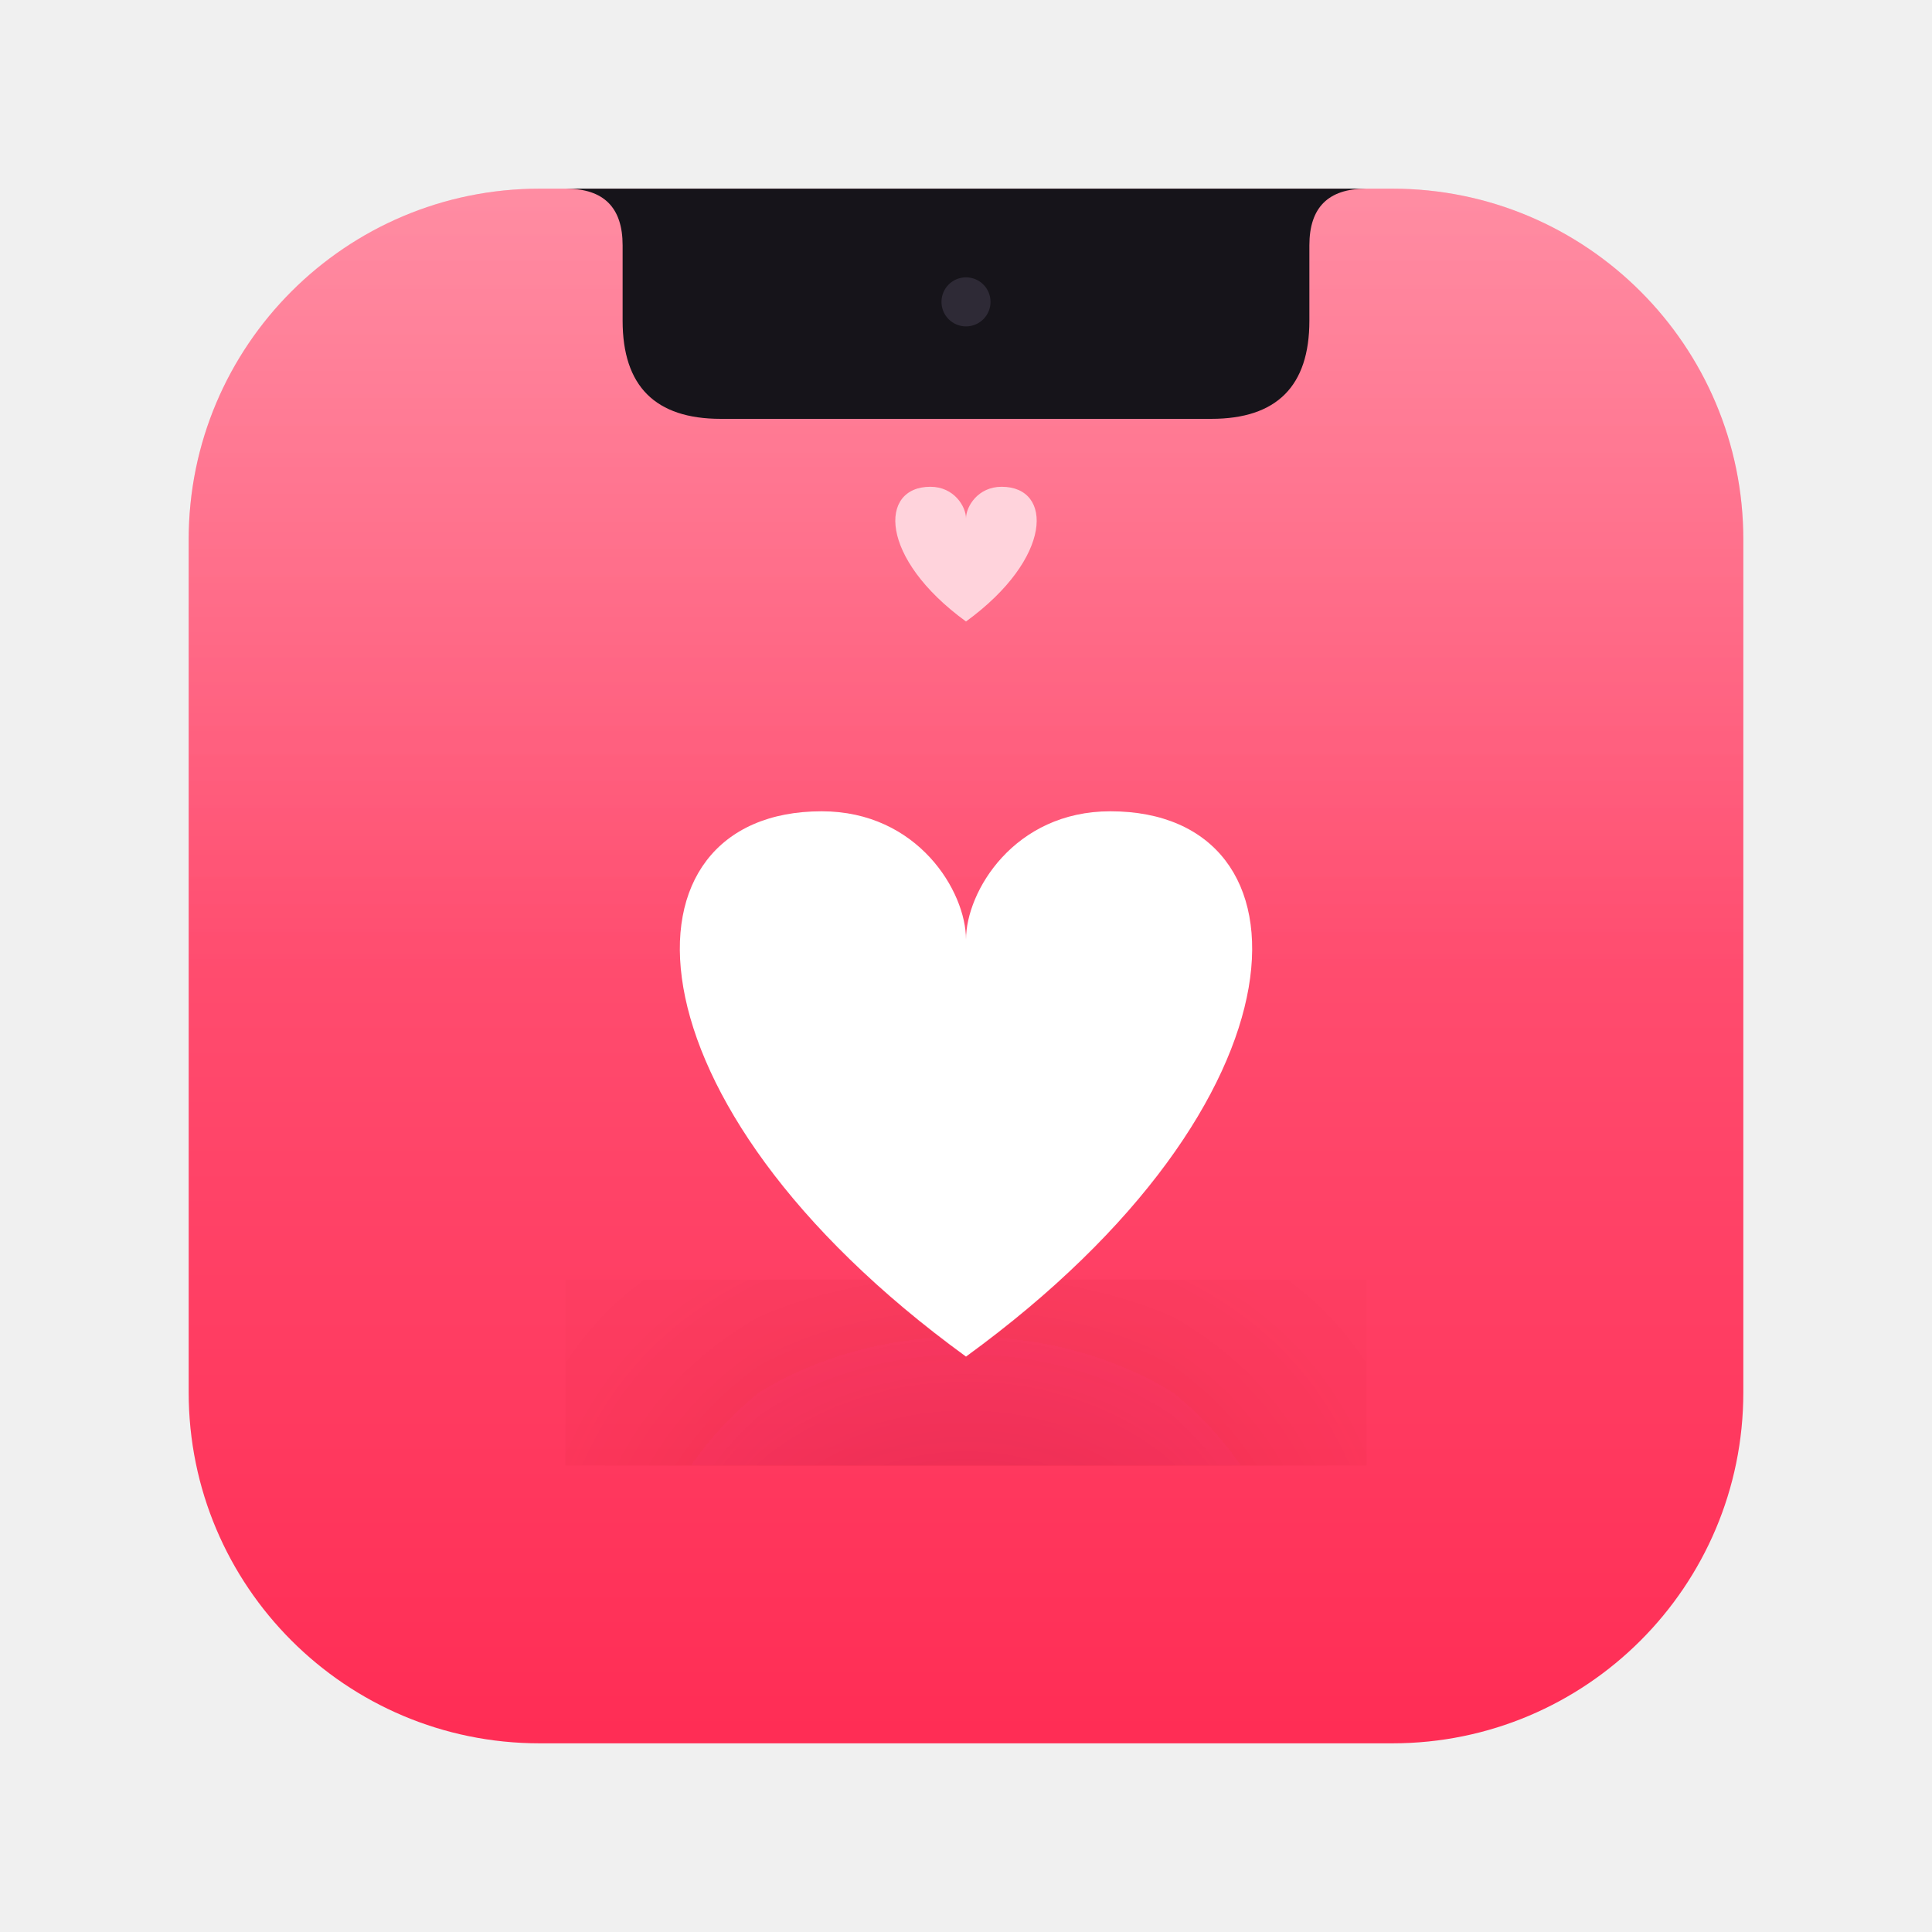
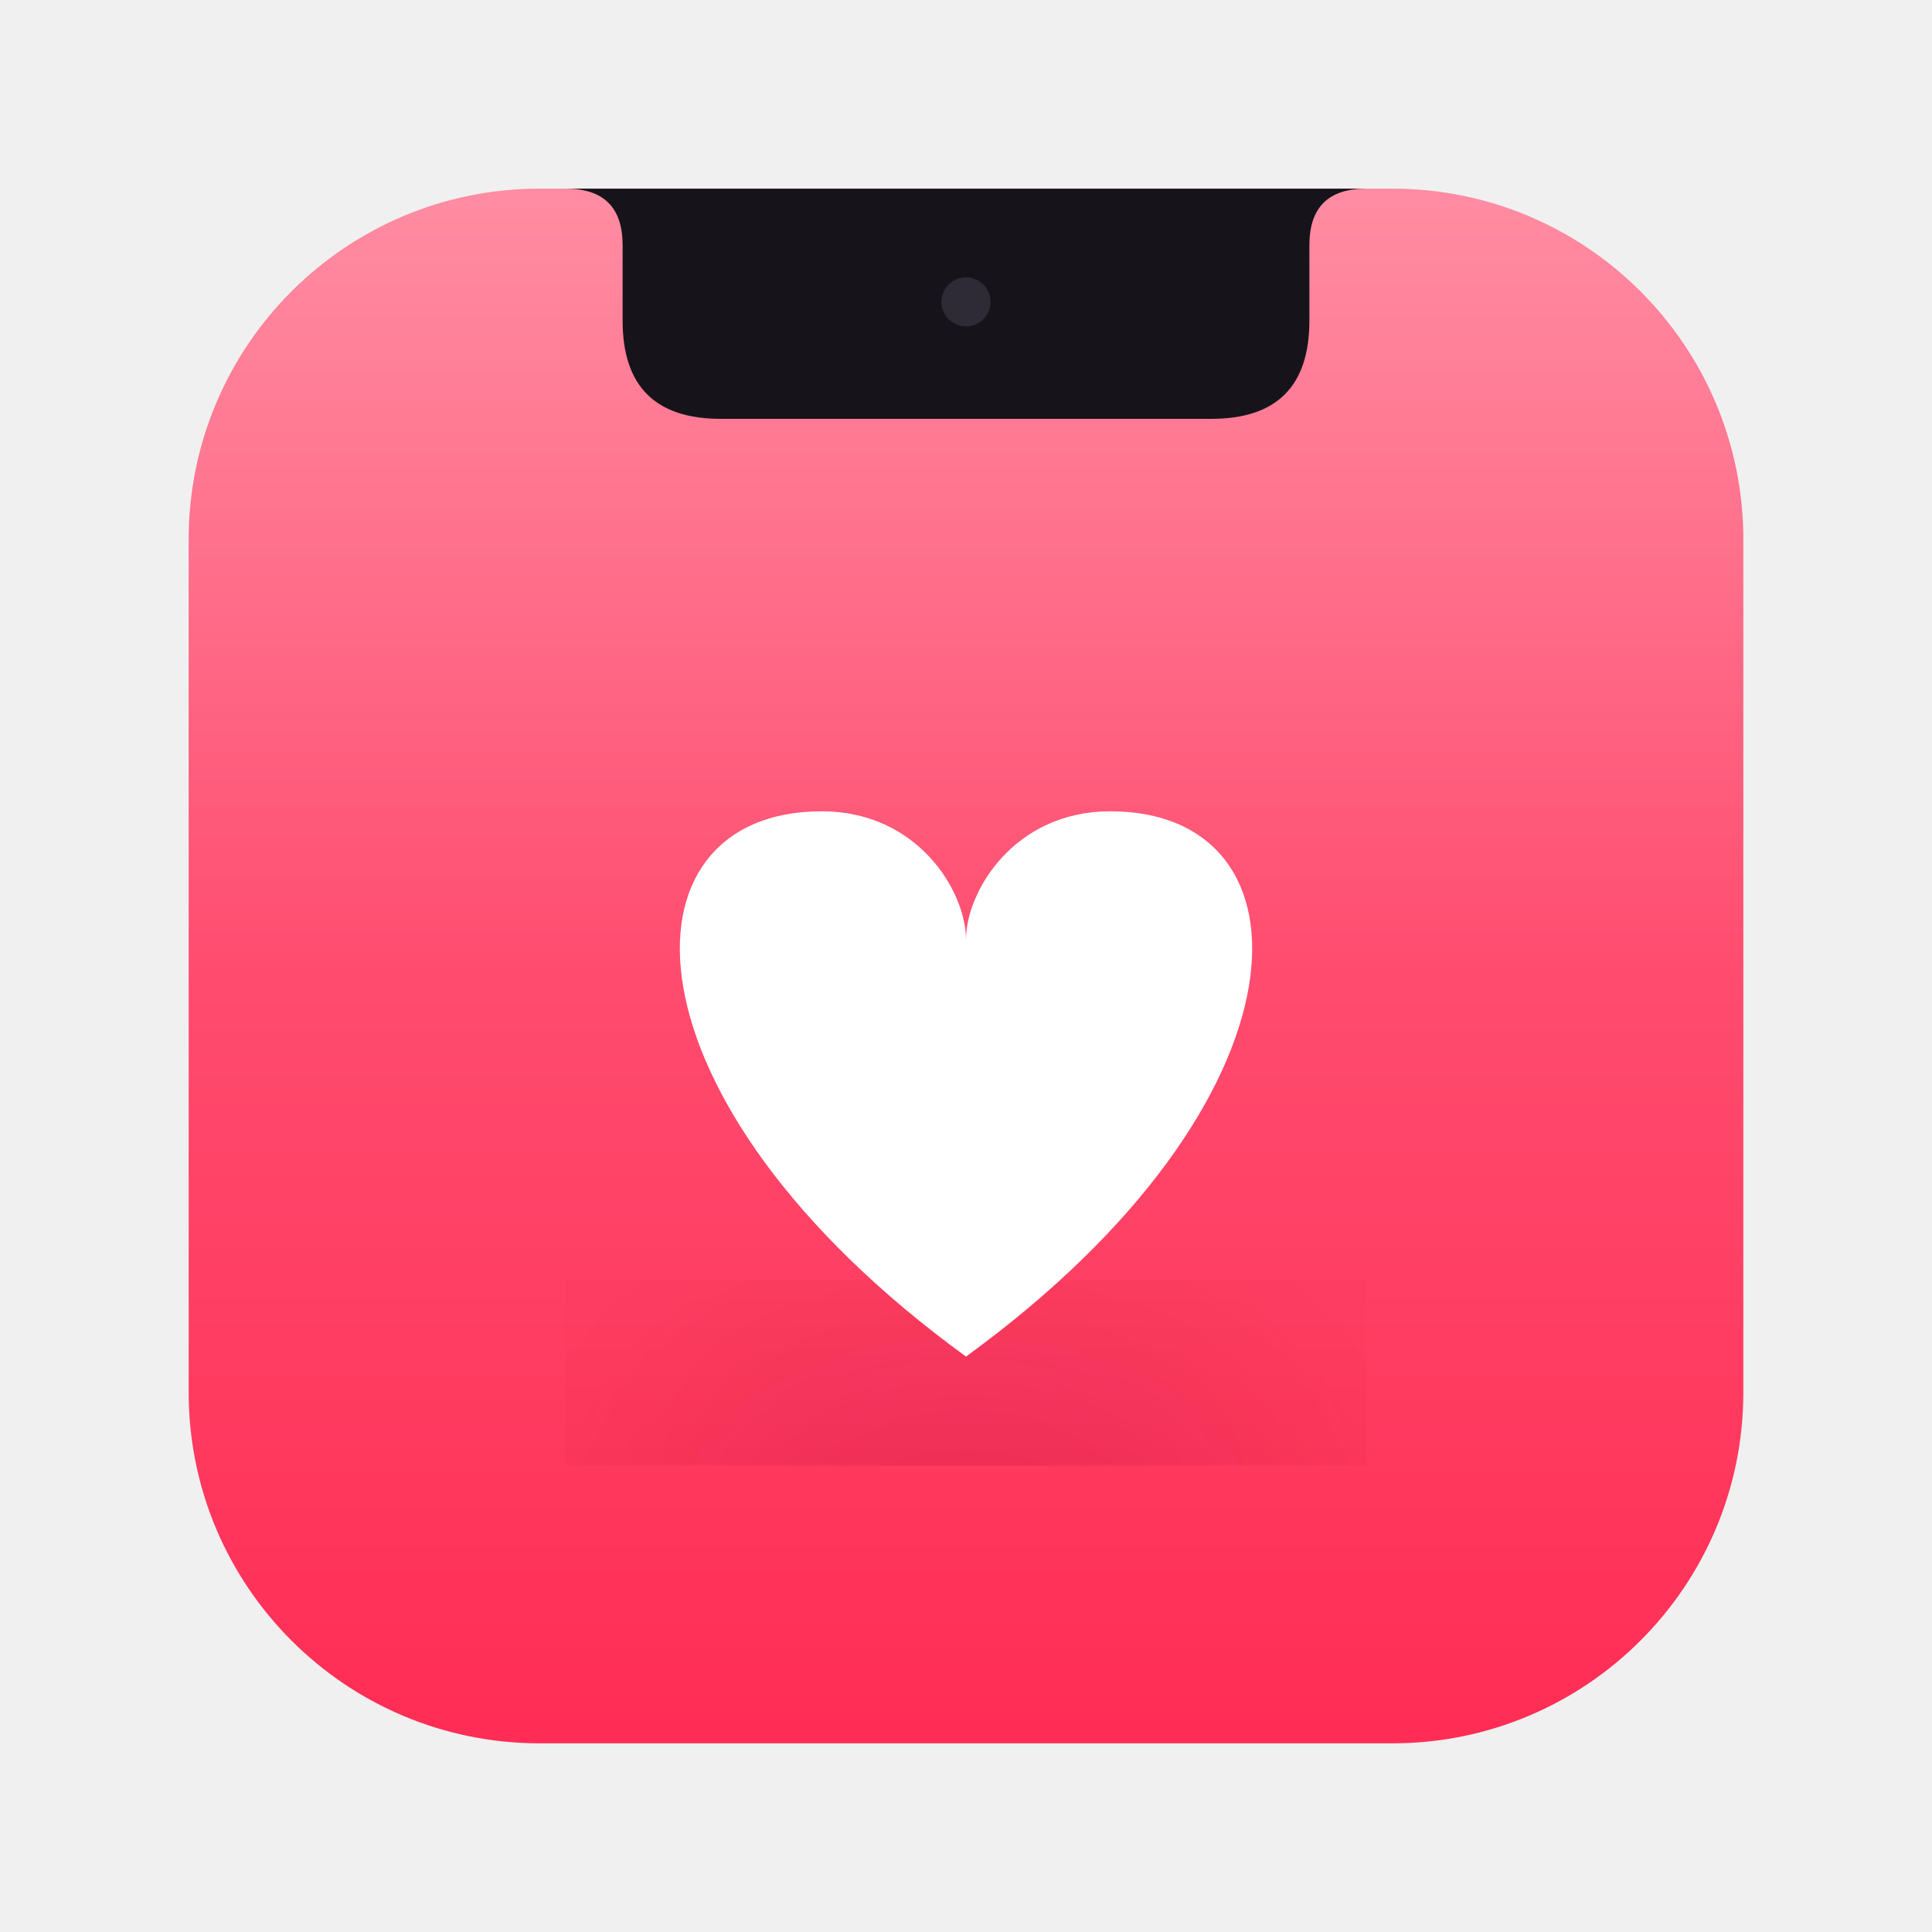
<svg xmlns="http://www.w3.org/2000/svg" viewBox="0 0 1024 1024" width="1024" height="1024">
  <defs>
    <linearGradient id="tile" x1="0" y1="0" x2="0" y2="1">
      <stop offset="0" stop-color="#FF6B88" />
      <stop offset="1" stop-color="#FF2D55" />
    </linearGradient>
    <linearGradient id="shine" x1="0" y1="0" x2="0" y2="1">
      <stop offset="0" stop-color="#FFFFFF" stop-opacity=".22" />
      <stop offset=".5" stop-color="#FFFFFF" stop-opacity="0" />
    </linearGradient>
    <filter id="soft" x="-20%" y="-20%" width="140%" height="140%">
      <feDropShadow dx="0" dy="18" stdDeviation="22" flood-color="#9E0F2E" flood-opacity=".35" />
    </filter>
  </defs>
  <rect x="100" y="100" width="824" height="824" rx="186" fill="url(#tile)" />
  <rect x="100" y="100" width="824" height="824" rx="186" fill="url(#shine)" />
  <path d="M300 100 Q330 100 330 130 V170 Q330 222 382 222 H642 Q694 222 694 170 V130 Q694 100 724 100 Z" fill="#16141A" />
  <circle cx="512" cy="160" r="13" fill="#2E2A36" />
-   <path transform="translate(512 300) scale(4.2)" d="M0 7 C -11 -1 -11 -10 -4.5 -10 C -1.5 -10 0 -7.5 0 -6 C 0 -7.5 1.5 -10 4.5 -10 C 11 -10 11 -1 0 7 Z" fill="#FFD3DC" />
  <path transform="translate(512 600) scale(17)" d="M0 7 C -11 -1 -11 -10 -4.5 -10 C -1.5 -10 0 -7.5 0 -6 C 0 -7.5 1.5 -10 4.5 -10 C 11 -10 11 -1 0 7 Z" fill="#FFFFFF" filter="url(#soft)" />
</svg>
